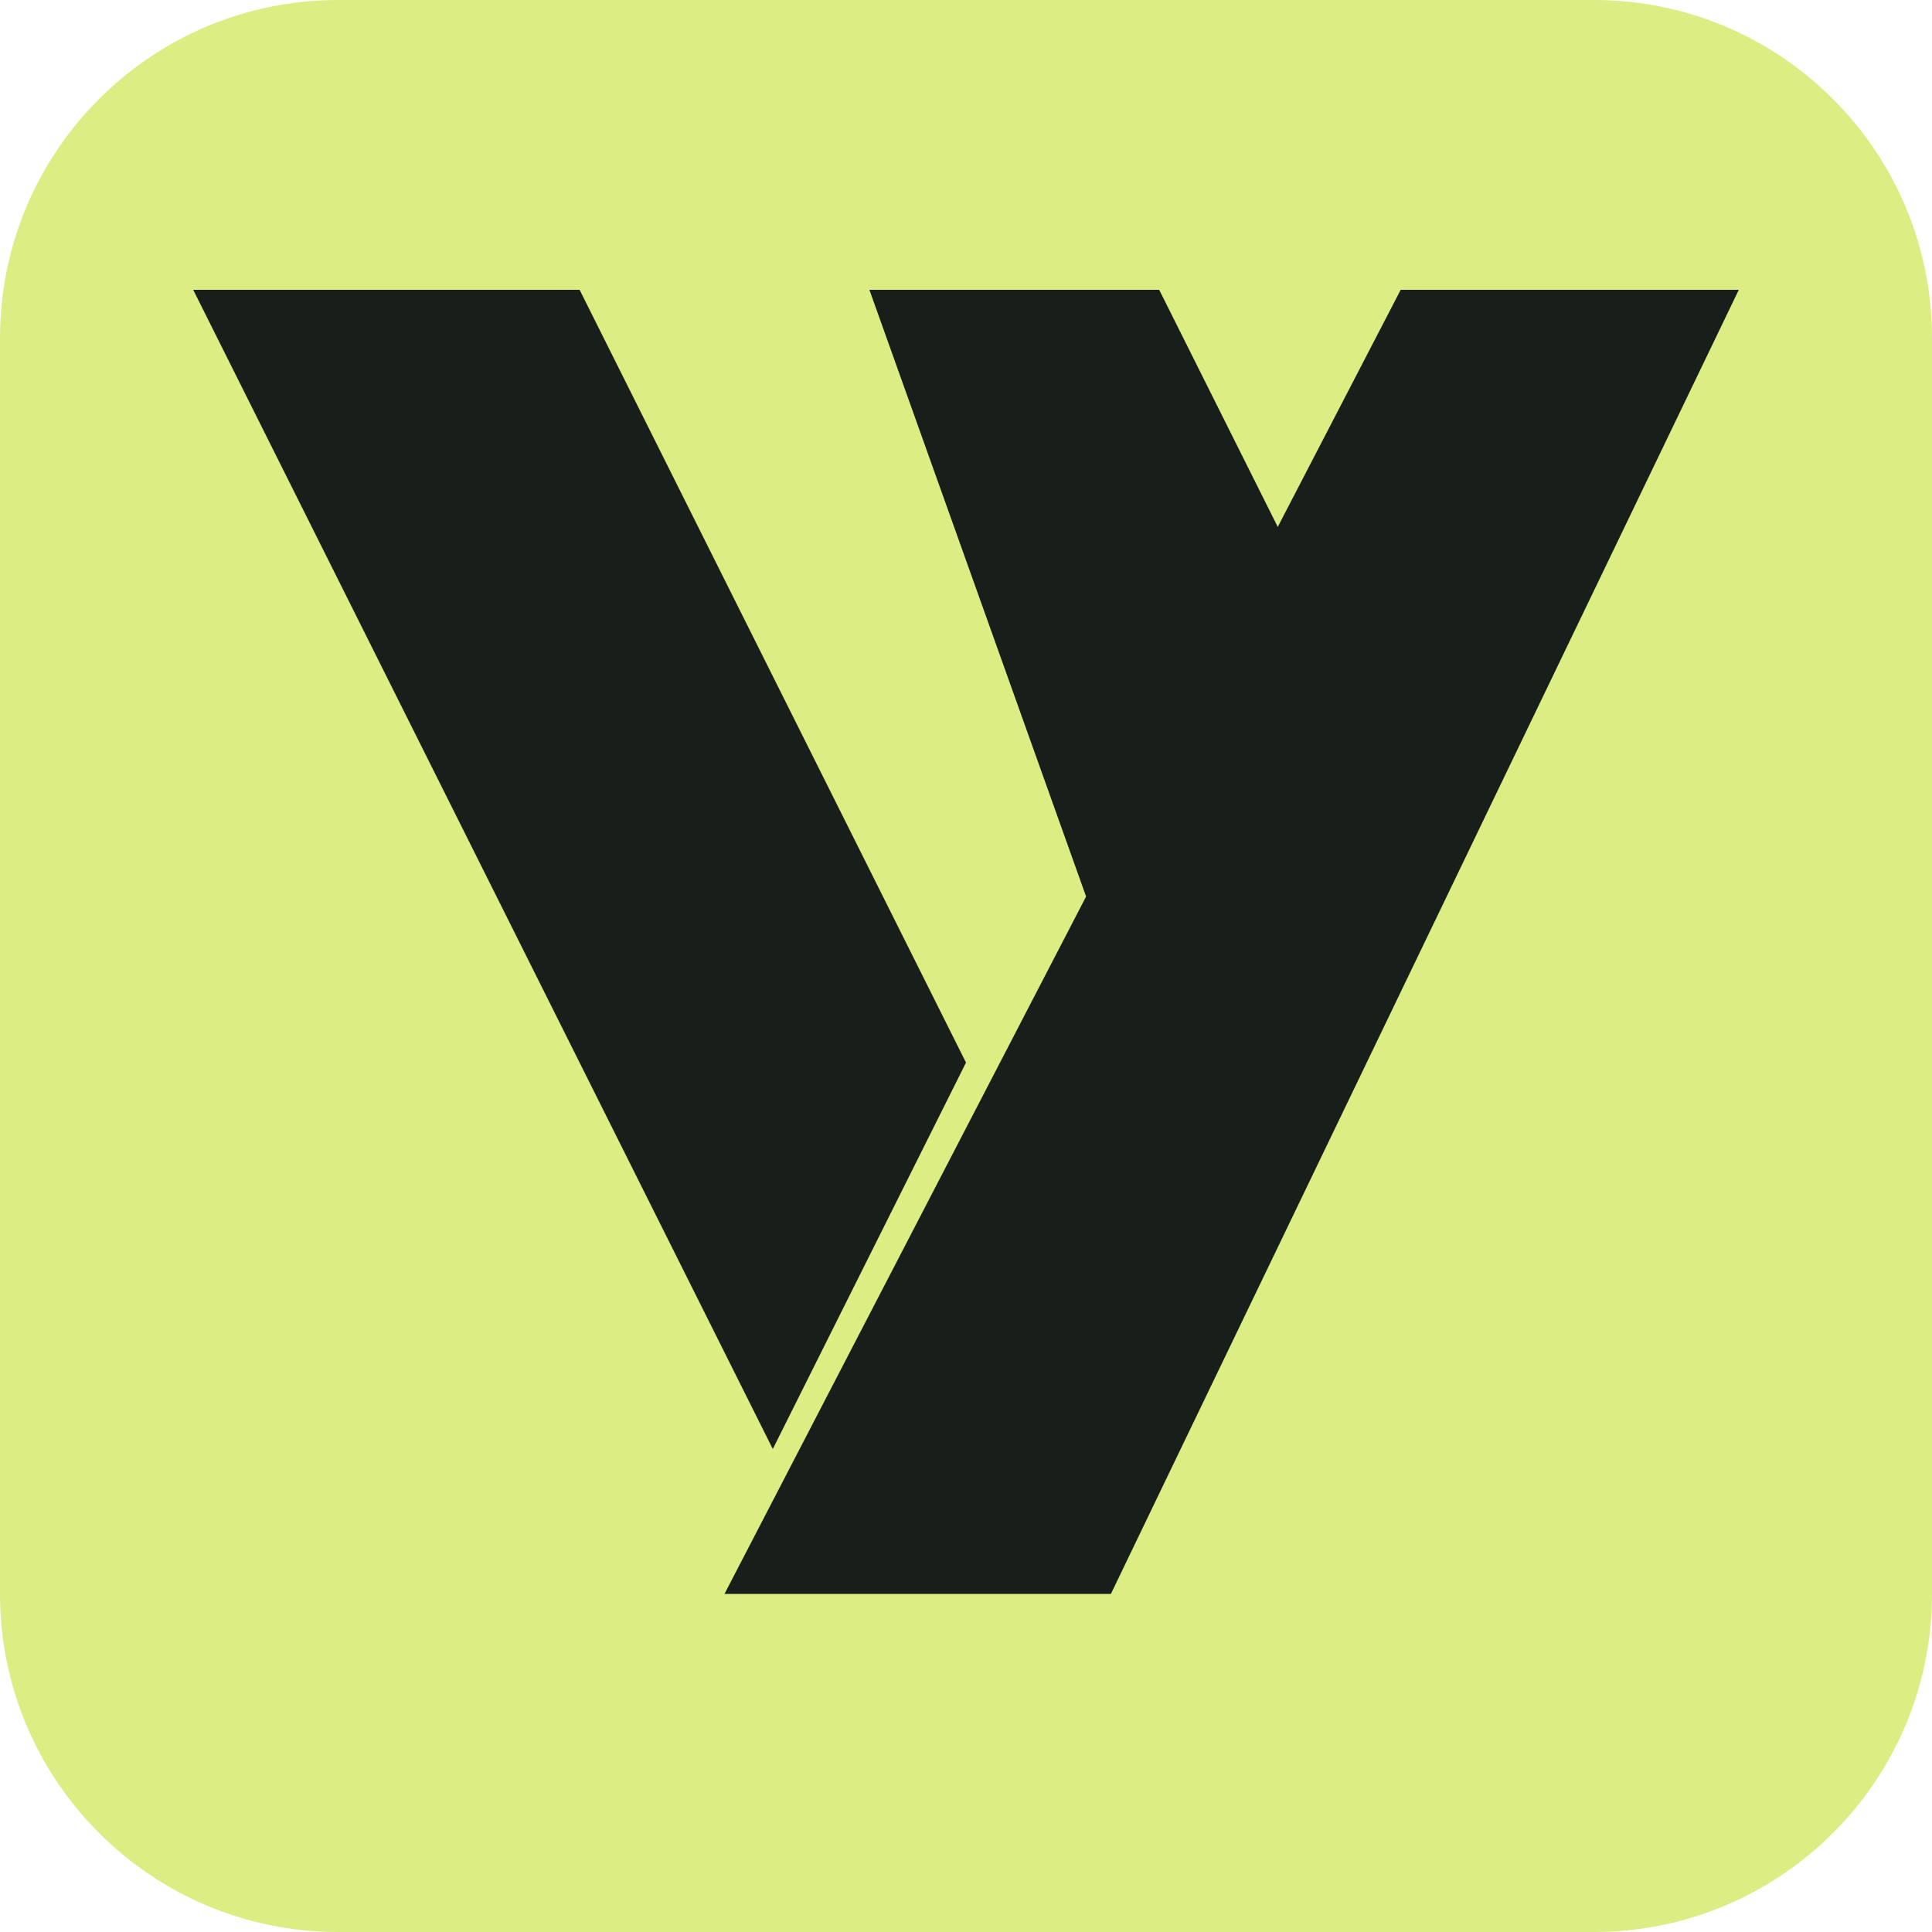
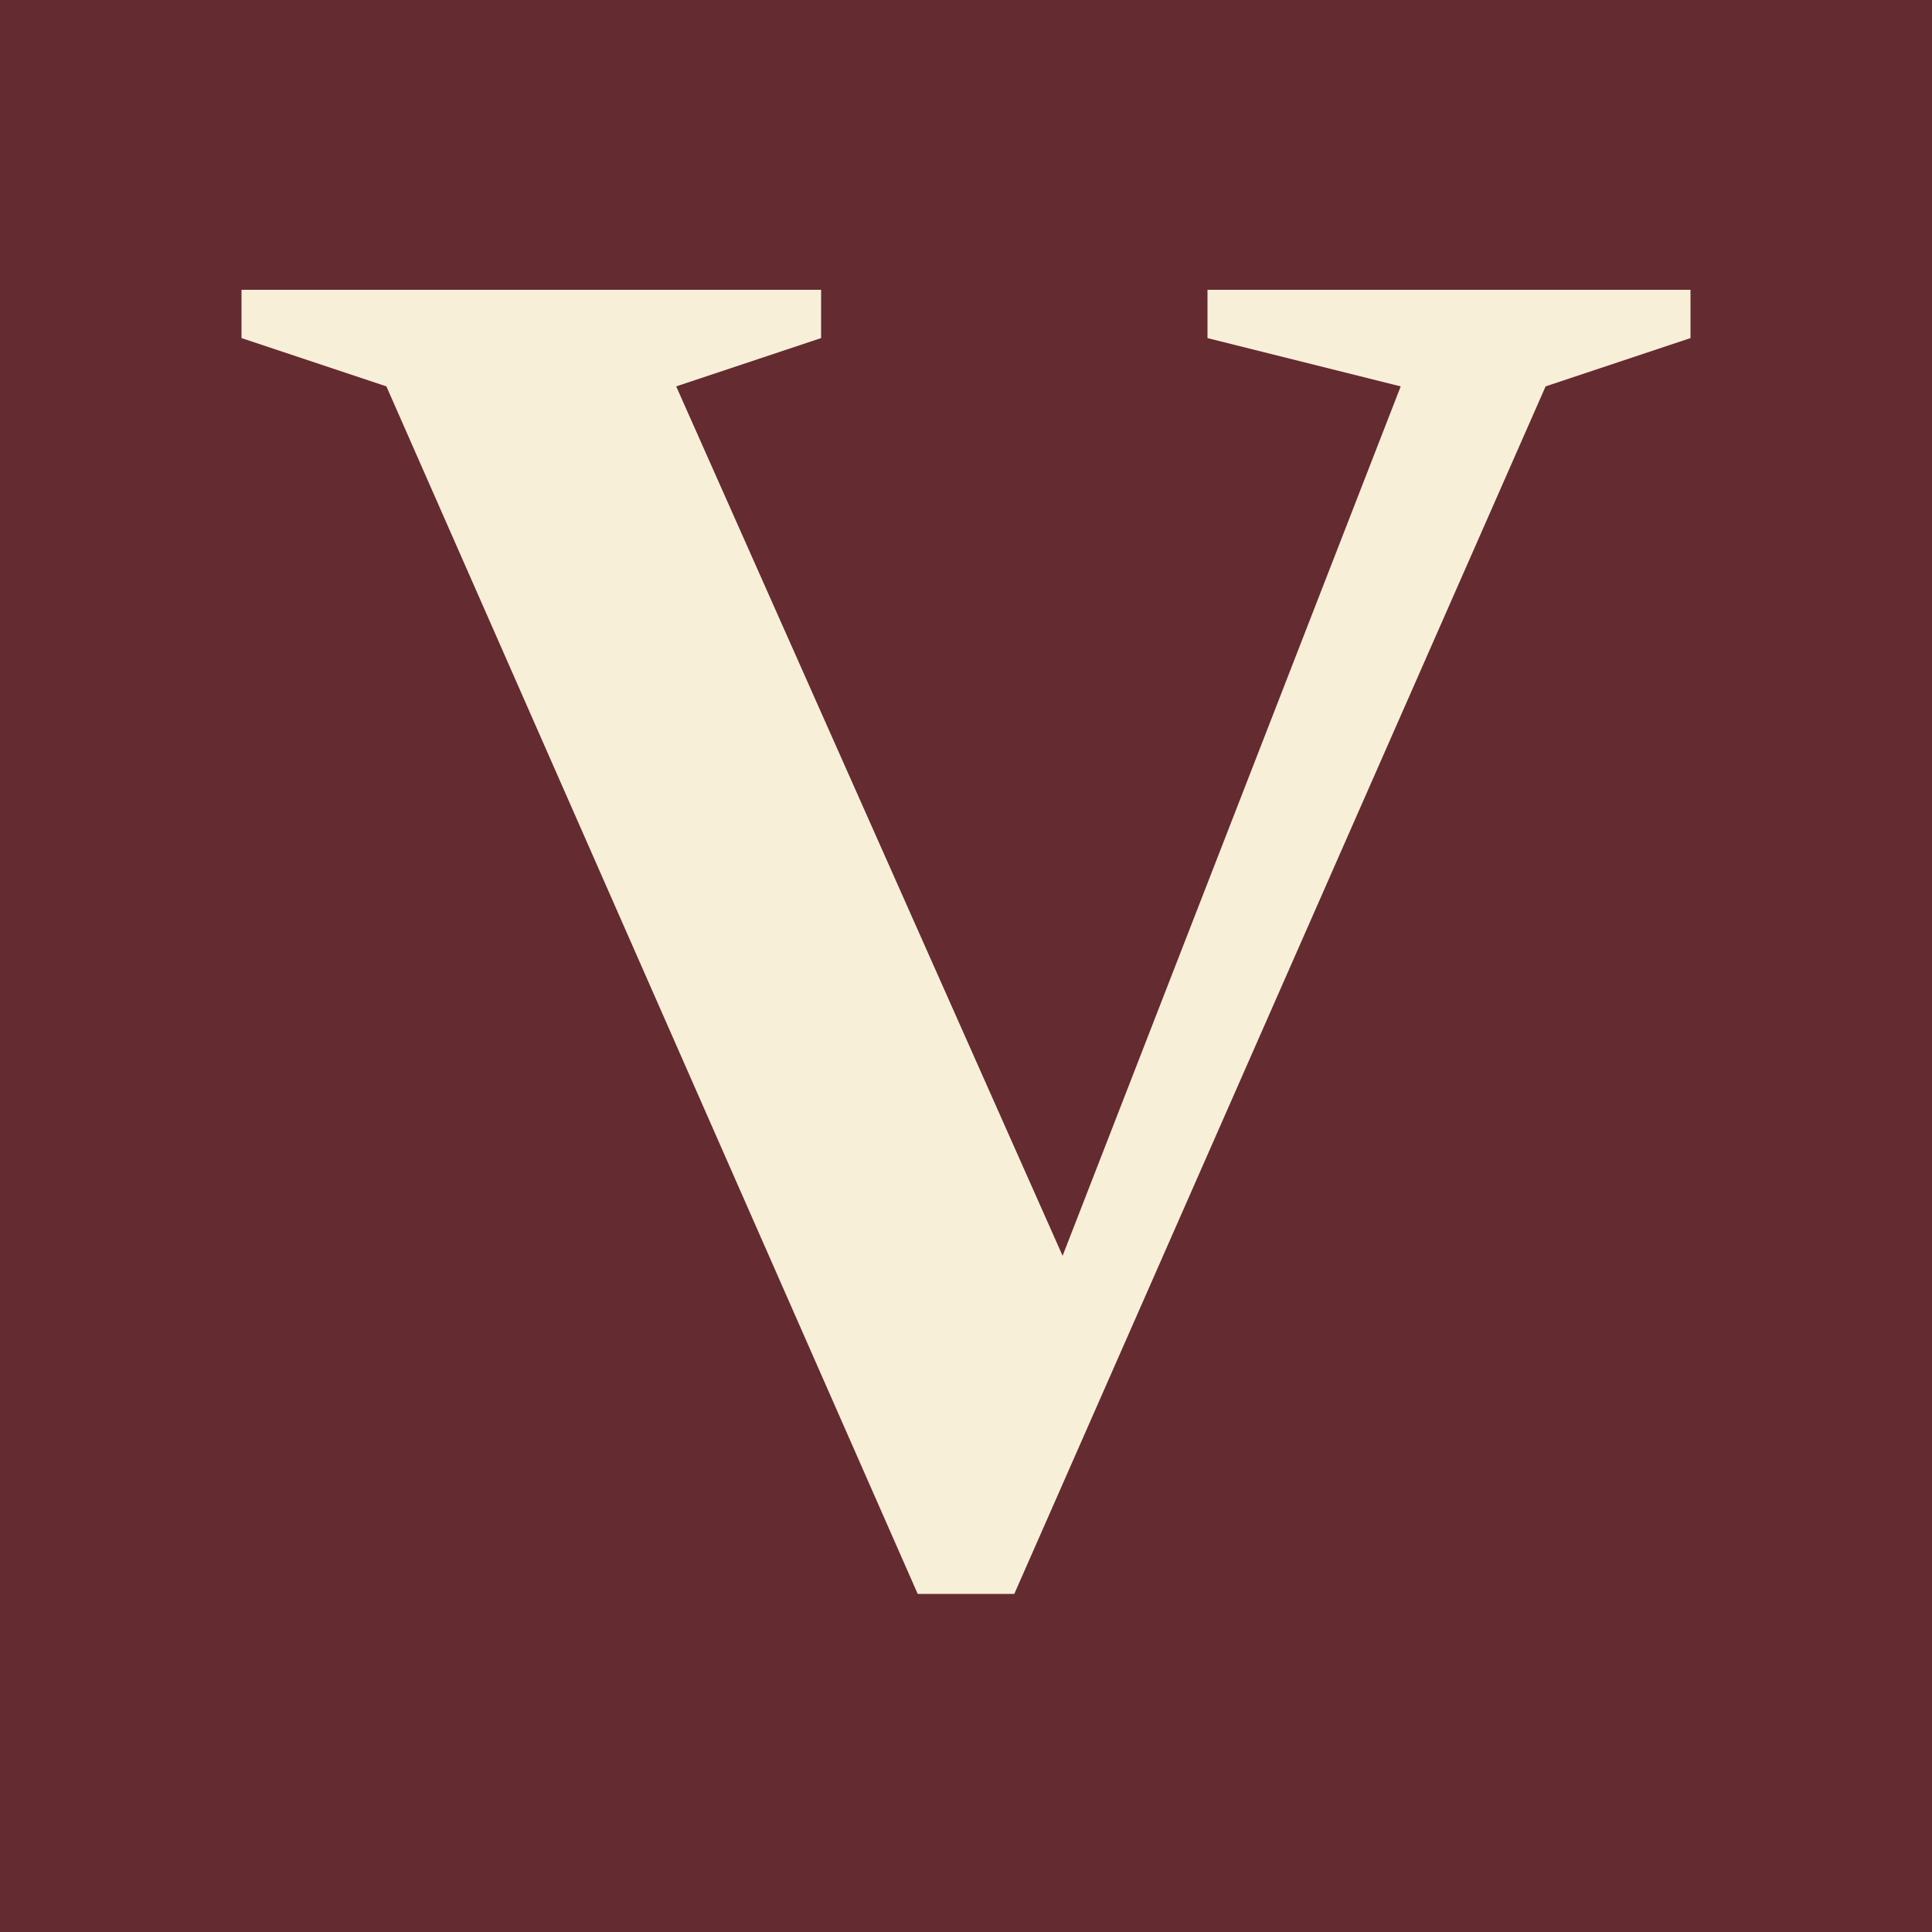
<svg xmlns="http://www.w3.org/2000/svg" viewBox="0 0 40 40">
-   <rect width="40" height="40" rx="7" fill="#dbed83" />
-   <g transform="translate(4 4)" color="#181e1a">
-     <path d="M0 2h8l8 16-4 8zM14 2h6l3 6-4 8zM25 2h7L19 29h-8z" fill="currentColor" />
+   <path fill="#642b30" d="M0 0h40v40H0z" />
+   <g transform="translate(4 2)" color="#f8efd9">
+     <path fill="currentColor" d="M1,4 13,4 13,5 10,6 18,24 25,6 21,5 21,4 31,4 31,5 28,6 17,31 15,31 4,6 1,5Z" />
  </g>
</svg>
